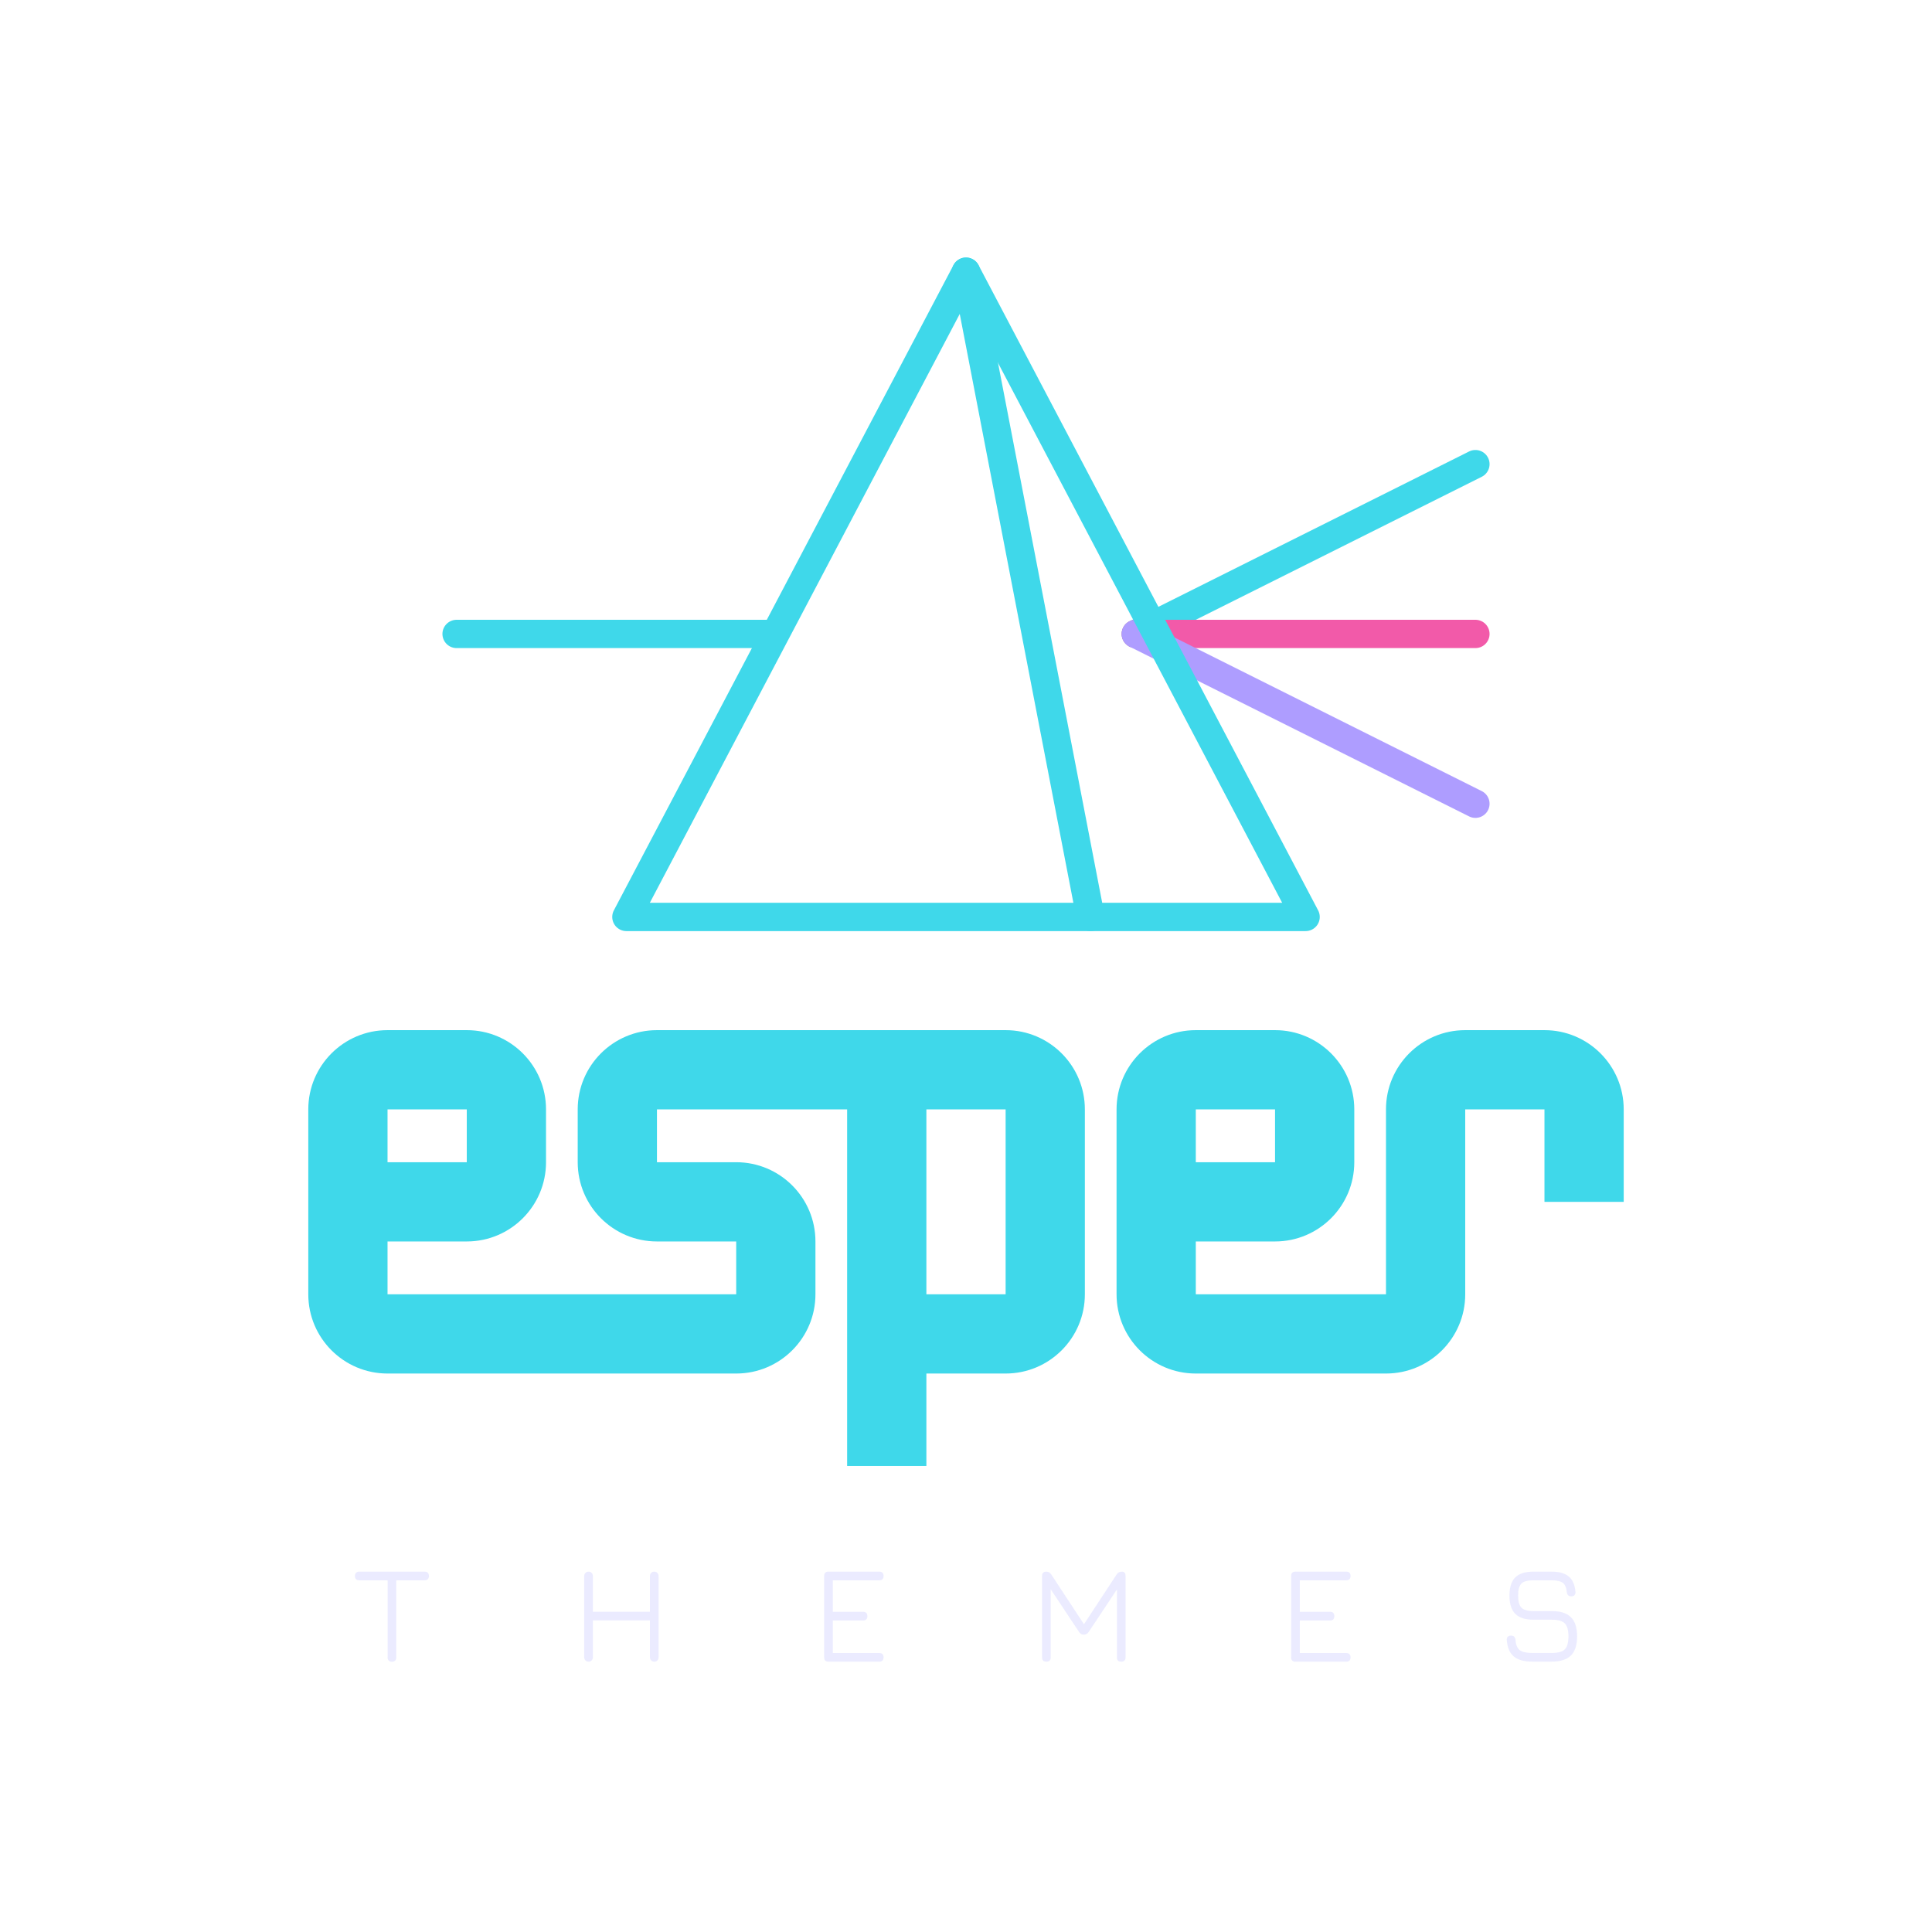
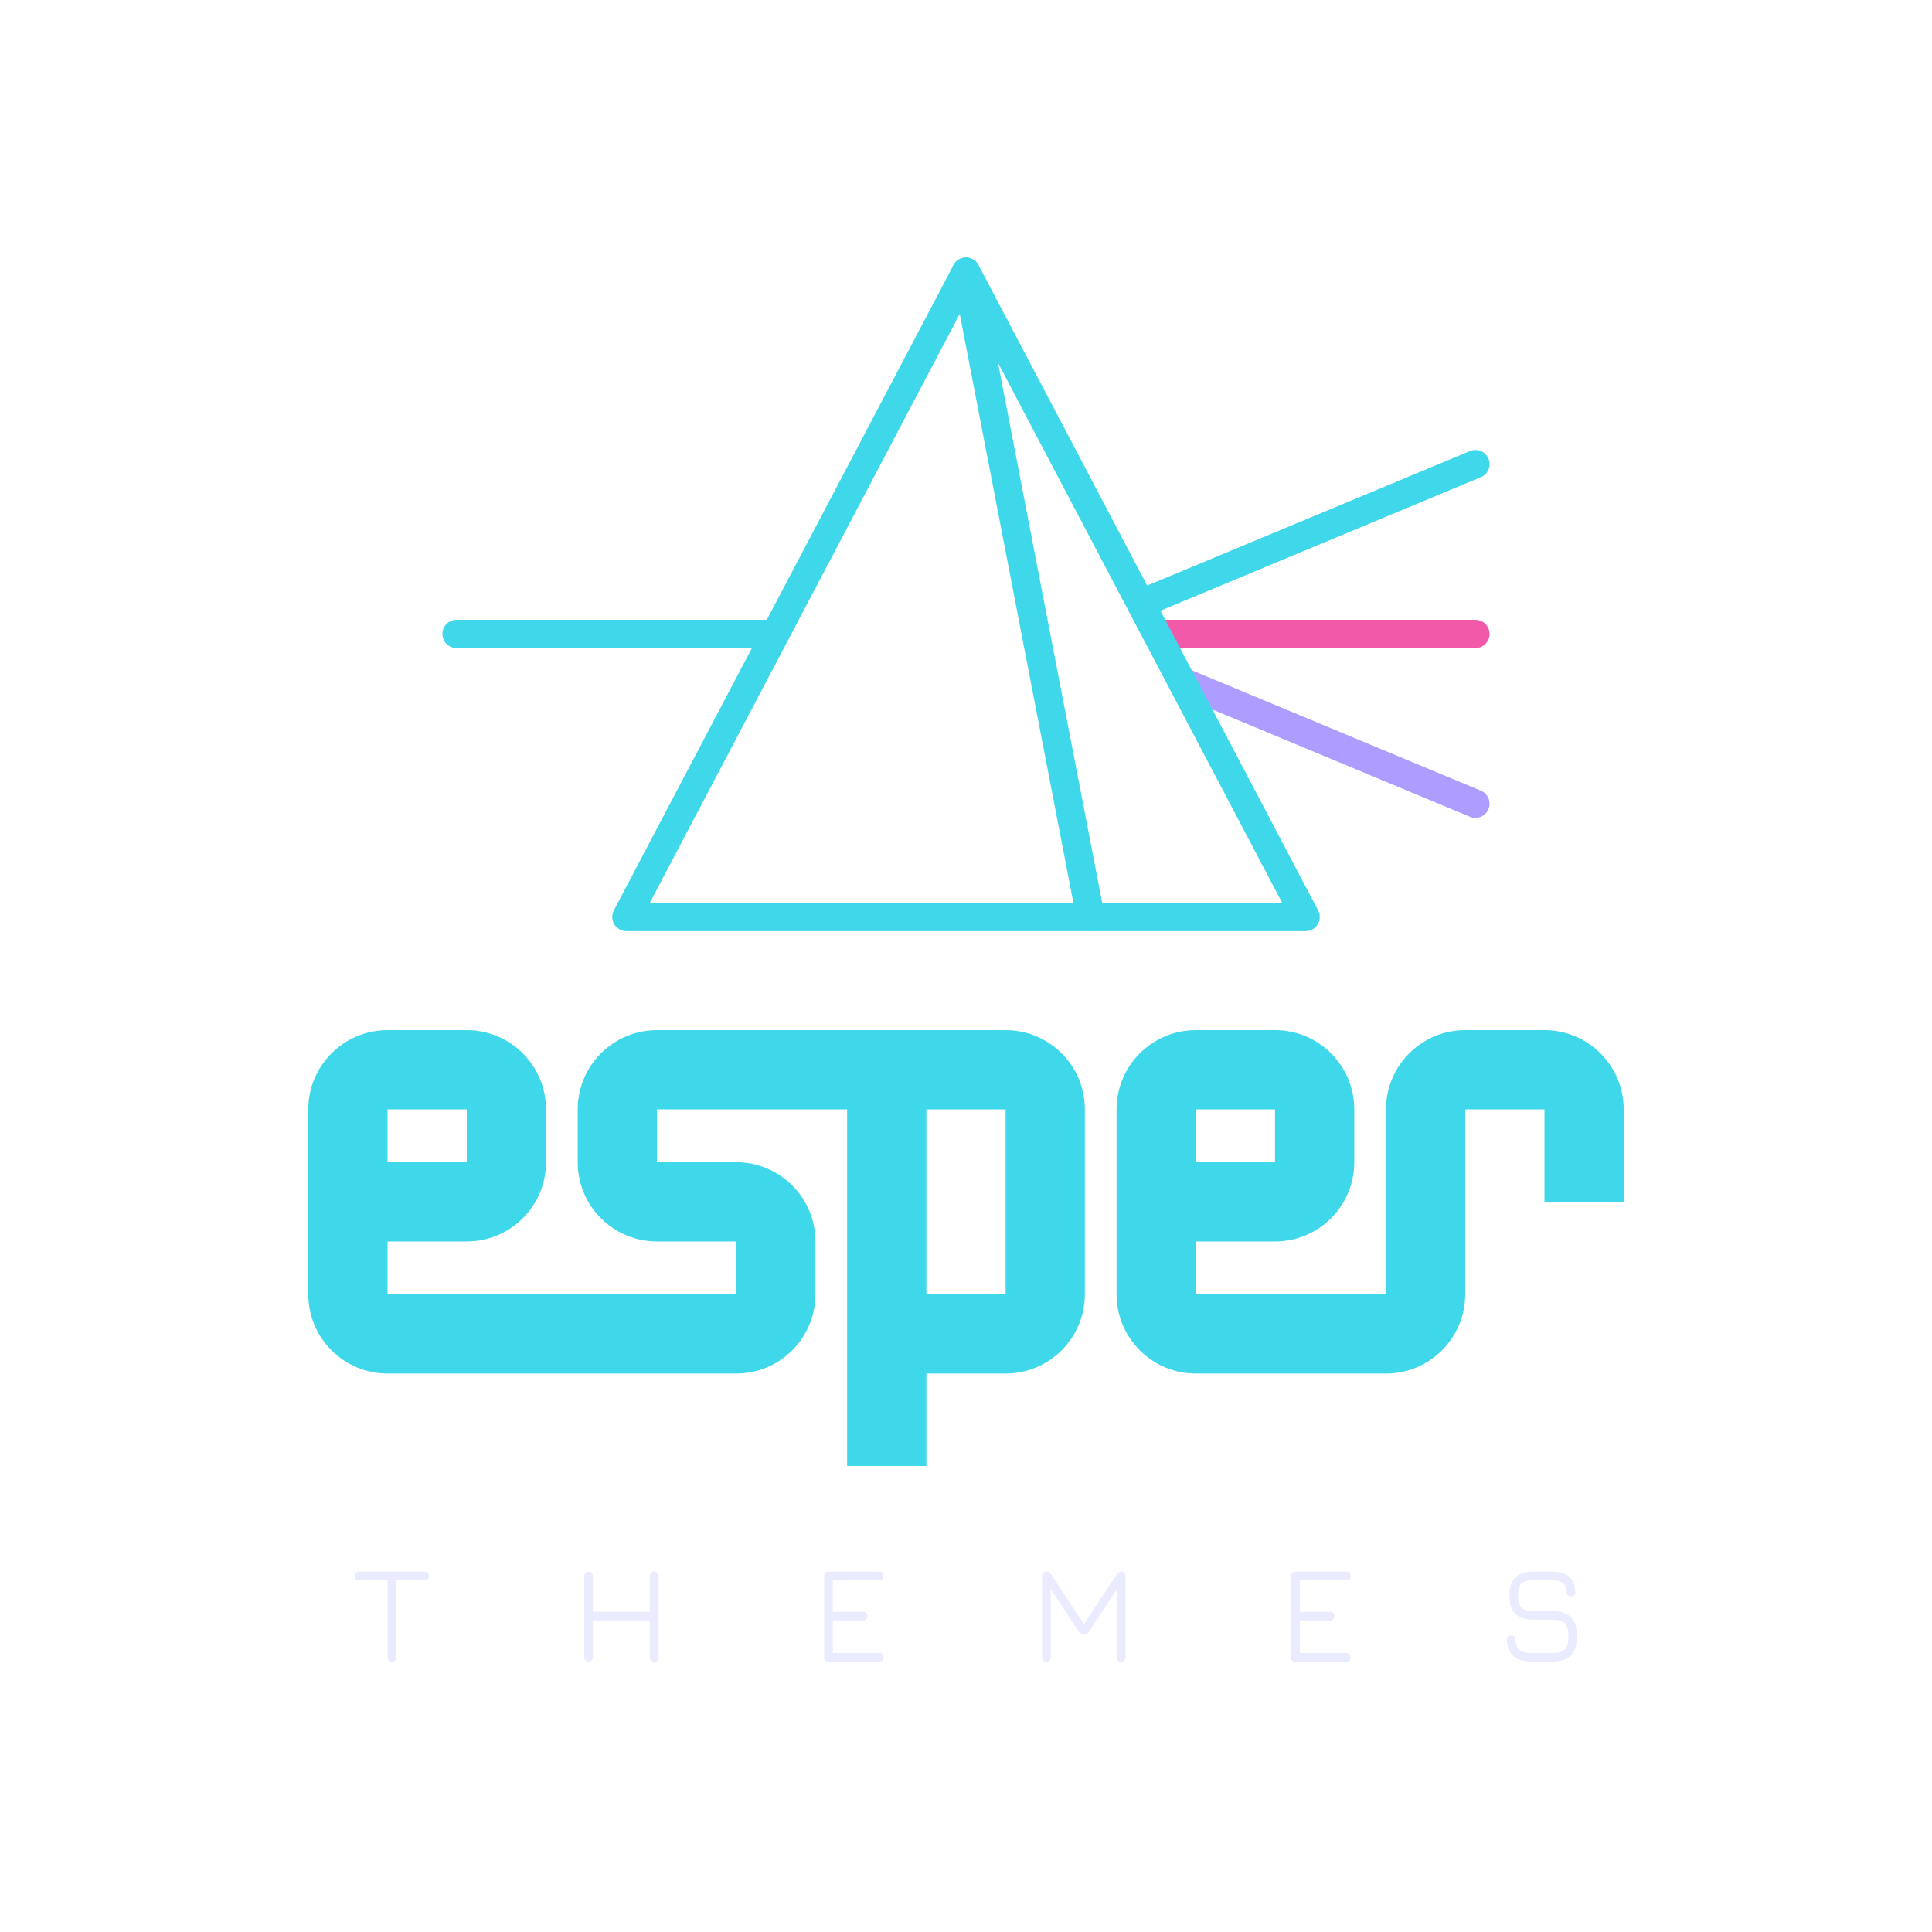
<svg xmlns="http://www.w3.org/2000/svg" viewBox="0 0 1024 1024" role="img" aria-label="Esper Themes">
  <g transform="translate(212 36) scale(3)" fill="none" stroke="#3FD8EA" stroke-width="5" stroke-linejoin="round" stroke-linecap="round">
-     <line x1="130" y1="100" x2="190" y2="70" stroke="#3FD8EA" />
-     <line x1="130" y1="100" x2="190" y2="100" stroke="#F25AA9" />
-     <line x1="130" y1="100" x2="190" y2="130" stroke="#AE9DFF" />
-     <line x1="10" y1="100" x2="66" y2="100" />
+     <defs>
+       <clipPath id="prism-out">
+         <polygon points="100,36 160,150 200,150 200,36" />
+         <polygon points="100,36 40,150 0,150 0,36" />
+       </clipPath>
+     </defs>
+     <g clip-path="url(#prism-out)">
+       <line x1="118" y1="100" x2="190" y2="70" stroke="#3FD8EA" />
+       <line x1="118" y1="100" x2="190" y2="100" stroke="#F25AA9" />
+       <line x1="118" y1="100" x2="190" y2="130" stroke="#AE9DFF" />
+       <line x1="10" y1="100" x2="80" y2="100" />
+     </g>
    <polygon points="100,36 40,150 160,150" />
    <line x1="100" y1="36" x2="122" y2="150" />
  </g>
  <g transform="translate(30.4 567) scale(1.4)">
    <g fill="#3FD8EA">
      <path d="M110.0,65.0 L155.0,65.0 A30,30 0 0 0 185.0,35.0 L185.0,15.0 A30,30 0 0 0 155.0,-15.0 L125.0,-15.0 A30,30 0 0 0 95.0,15.0 L95.0,85.0 A30,30 0 0 0 125.0,115.0 L257.0,115.0 A30,30 0 0 0 287.0,85.0 L287.0,65.0 A30,30 0 0 0 257.0,35.0 L227.0,35.0 L227.0,15.0 L359.0,15.0 L359.0,85.0 L314.0,85.0 L314.0,115.0 L359.0,115.0 A30,30 0 0 0 389.0,85.0 L389.0,15.0 A30,30 0 0 0 359.0,-15.0 L227.0,-15.0 A30,30 0 0 0 197.0,15.0 L197.0,35.0 A30,30 0 0 0 227.0,65.0 L257.0,65.0 L257.0,85.0 L125.0,85.0 L125.0,15.0 L155.0,15.0 L155.0,35.0 L110.0,35.0 Z" />
      <rect x="299.0" y="0" width="30" height="150" />
      <path d="M416.0,65.0 L461.0,65.0 A30,30 0 0 0 491.0,35.0 L491.0,15.0 A30,30 0 0 0 461.0,-15.0 L431.0,-15.0 A30,30 0 0 0 401.0,15.0 L401.0,85.0 A30,30 0 0 0 431.0,115.0 L503.0,115.0 A30,30 0 0 0 533.0,85.0 L533.0,15.0 L563.0,15.0 L563.0,50.0 L593.0,50.0 L593.0,15.0 A30,30 0 0 0 563.0,-15.0 L533.0,-15.0 A30,30 0 0 0 503.0,15.0 L503.0,85.0 L431.0,85.0 L431.0,15.0 L461.0,15.0 L461.0,35.0 L416.0,35.0 Z" />
    </g>
    <path fill="#E7E8FF" fill-opacity="0.85" transform="translate(111.51 224.09)" d="M15.16 0.03L15.16 0.03Q14.38 0.03 13.95-0.40Q13.52-0.83 13.52-1.61L13.52-1.61L13.52-30.81L2.78-30.81Q2.00-30.81 1.57-31.24Q1.14-31.67 1.14-32.45L1.14-32.45Q1.14-33.23 1.57-33.66Q2.00-34.09 2.78-34.09L2.78-34.09L27.53-34.09Q28.31-34.09 28.74-33.66Q29.17-33.23 29.17-32.45L29.17-32.45Q29.17-31.67 28.74-31.24Q28.31-30.81 27.53-30.81L27.53-30.81L16.80-30.81L16.80-1.61Q16.80-0.86 16.37-0.42Q15.94 0.03 15.16 0.03ZM89.59 0L89.59 0Q88.89 0 88.42-0.47Q87.95-0.94 87.95-1.64L87.95-1.64L87.95-32.45Q87.95-33.15 88.42-33.62Q88.89-34.09 89.59-34.09L89.59-34.09Q90.29-34.09 90.76-33.62Q91.23-33.15 91.23-32.45L91.23-32.45L91.23-18.90L112.83-18.90L112.83-32.45Q112.83-33.15 113.30-33.62Q113.77-34.09 114.47-34.09L114.47-34.09Q115.17-34.09 115.64-33.62Q116.11-33.15 116.11-32.45L116.11-32.45L116.11-1.64Q116.11-0.94 115.64-0.47Q115.17 0 114.47 0L114.47 0Q113.77 0 113.30-0.47Q112.83-0.94 112.83-1.64L112.83-1.64L112.83-15.63L91.23-15.63L91.23-1.64Q91.23-0.94 90.76-0.47Q90.29 0 89.59 0ZM199.64 0L180.43 0Q178.79 0 178.79-1.64L178.79-1.64L178.79-32.45Q178.79-34.09 180.43-34.09L180.43-34.09L199.64-34.09Q201.28-34.09 201.28-32.45L201.28-32.45Q201.28-30.81 199.64-30.81L199.64-30.81L182.07-30.81L182.07-18.88L193.51-18.88Q195.15-18.88 195.15-17.24L195.15-17.24Q195.15-15.60 193.51-15.60L193.51-15.60L182.07-15.60L182.07-3.28L199.64-3.28Q201.28-3.28 201.28-1.64L201.28-1.64Q201.28 0 199.64 0L199.64 0ZM262.92 0L262.92 0Q261.28 0 261.28-1.64L261.28-1.64L261.28-32.45Q261.28-34.09 262.92-34.09L262.92-34.09Q264.07-34.09 264.77-33.02L264.77-33.02L277.48-13.68L276.75-13.57L289.52-33.02Q290.20-34.09 291.50-34.09L291.50-34.09Q292.90-34.09 292.90-32.45L292.90-32.45L292.90-1.64Q292.90 0 291.26 0L291.26 0Q289.62 0 289.62-1.64L289.62-1.64L289.62-29.17L290.61-28.83L278.96-11.28Q278.26-10.22 276.99-10.22L276.99-10.22Q275.97-10.22 275.27-11.28L275.27-11.28L263.62-28.83L264.56-28.52L264.56-1.64Q264.56 0 262.92 0ZM376.43 0L357.22 0Q355.58 0 355.58-1.64L355.58-1.64L355.58-32.45Q355.58-34.09 357.22-34.09L357.22-34.09L376.43-34.09Q378.07-34.09 378.07-32.45L378.07-32.45Q378.07-30.81 376.43-30.81L376.43-30.81L358.86-30.81L358.86-18.88L370.30-18.88Q371.94-18.88 371.94-17.24L371.94-17.24Q371.94-15.60 370.30-15.60L370.30-15.60L358.86-15.60L358.86-3.28L376.43-3.28Q378.07-3.28 378.07-1.64L378.07-1.64Q378.07 0 376.43 0L376.43 0ZM454.25-0.03L446.76-0.03Q442.18-0.03 439.85-2.00Q437.53-3.98 437.22-8.19L437.22-8.19Q437.16-9.00 437.61-9.44Q438.05-9.88 438.83-9.88L438.83-9.88Q439.61-9.88 440.01-9.46Q440.41-9.05 440.52-8.27L440.52-8.27Q440.70-5.49 442.10-4.39Q443.51-3.30 446.76-3.30L446.76-3.30L454.25-3.30Q457.83-3.30 459.20-4.67Q460.56-6.03 460.56-9.57L460.56-9.57Q460.56-13.16 459.17-14.52Q457.78-15.89 454.25-15.89L454.25-15.89L447.36-15.89Q442.65-15.89 440.44-18.11Q438.23-20.33 438.23-25.01L438.23-25.01Q438.23-29.69 440.43-31.89Q442.62-34.09 447.30-34.09L447.30-34.09L454.22-34.09Q458.51-34.09 460.71-32.23Q462.90-30.37 463.22-26.42L463.22-26.42Q463.29-25.64 462.85-25.18Q462.41-24.73 461.60-24.73L461.60-24.73Q460.85-24.73 460.43-25.16Q460.02-25.58 459.94-26.34L459.94-26.34Q459.73-28.86 458.43-29.84Q457.13-30.81 454.22-30.81L454.22-30.81L447.30-30.81Q443.98-30.81 442.74-29.55Q441.51-28.29 441.51-25.01L441.51-25.01Q441.51-21.74 442.77-20.45Q444.03-19.16 447.36-19.16L447.36-19.16L454.25-19.16Q459.16-19.16 461.50-16.84Q463.84-14.51 463.84-9.57L463.84-9.57Q463.84-4.65 461.51-2.34Q459.19-0.03 454.25-0.03L454.25-0.03Z" />
  </g>
</svg>
